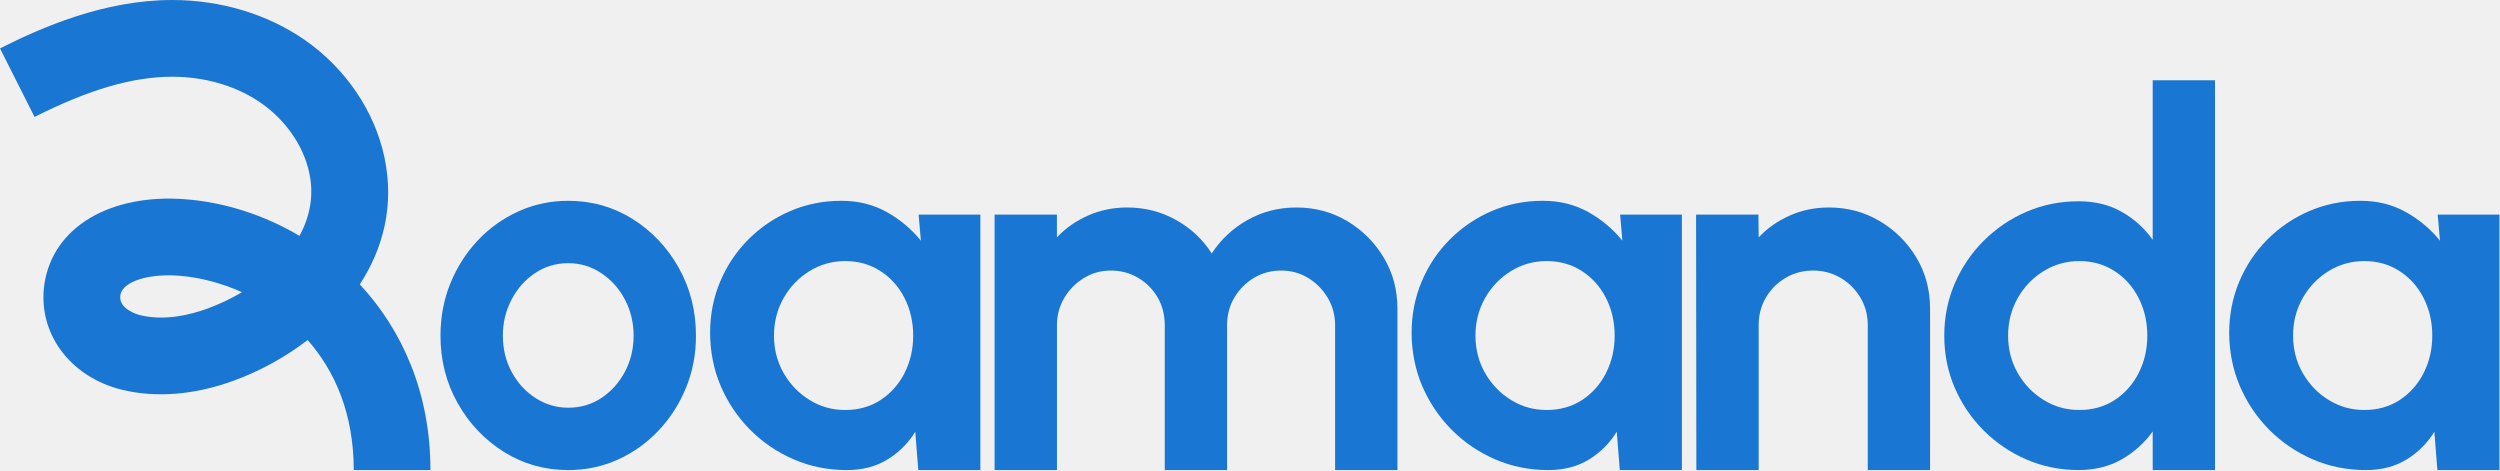
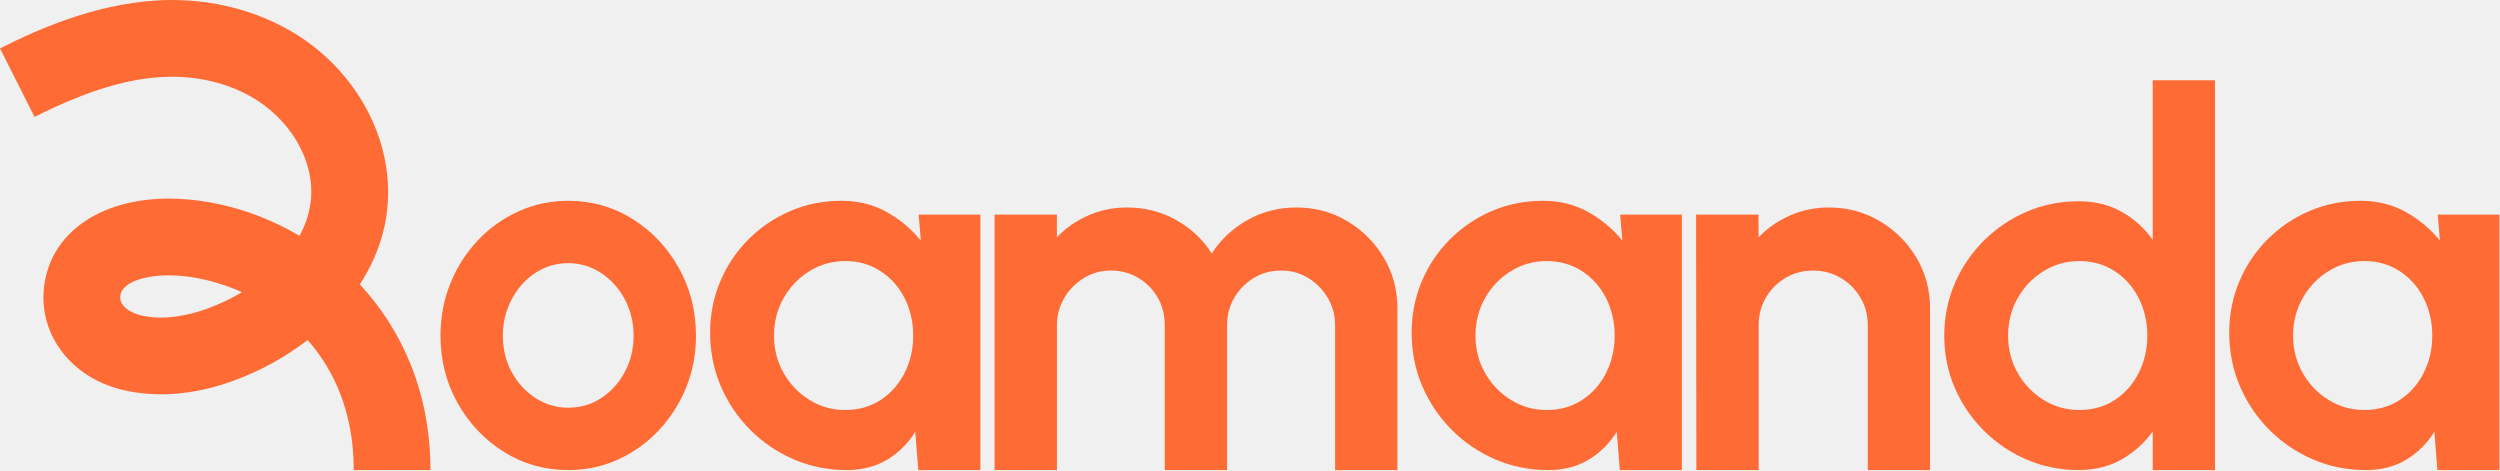
<svg xmlns="http://www.w3.org/2000/svg" preserveAspectRatio="none" overflow="visible" style="display: block;" width="153" height="28.802" viewBox="0 0 153 28.802" fill="none">
  <g id="Roamanda Logo" clip-path="url(#clip0_0_31)">
-     <path id="Vector" d="M26.345 28.768H21.649C21.649 25.303 20.488 22.693 18.826 20.809C17.445 21.875 15.886 22.719 14.309 23.295C11.913 24.172 9.542 24.364 7.45 23.849C4.247 23.06 2.259 20.323 2.725 17.341C3.26 13.905 6.727 11.835 11.354 12.195C13.725 12.379 16.144 13.141 18.327 14.434C18.959 13.282 19.226 11.983 18.932 10.598C18.576 8.923 17.492 7.354 15.958 6.292C14.475 5.264 12.557 4.698 10.557 4.696H10.543C8.12 4.696 5.442 5.479 2.114 7.156L0 2.962C2.523 1.689 6.361 0 10.543 0H10.563C13.507 0.004 16.37 0.866 18.63 2.431C21.14 4.167 22.923 6.788 23.526 9.623C24.149 12.555 23.457 15.198 22.021 17.404C24.613 20.194 26.343 24.033 26.343 28.768H26.345ZM10.328 16.85C8.708 16.85 7.48 17.335 7.366 18.064C7.229 18.946 8.518 19.275 8.573 19.287C10.066 19.655 11.639 19.271 12.695 18.885C13.415 18.622 14.13 18.284 14.808 17.882C13.496 17.294 12.166 16.969 10.992 16.877C10.765 16.859 10.543 16.85 10.328 16.85Z" fill="#1976D2" />
-     <path id="Vector_2" d="M34.775 28.768C33.337 28.768 32.026 28.398 30.843 27.659C29.66 26.919 28.717 25.926 28.014 24.68C27.311 23.434 26.958 22.057 26.958 20.546C26.958 19.4 27.16 18.329 27.567 17.332C27.973 16.338 28.533 15.461 29.248 14.706C29.961 13.95 30.792 13.359 31.742 12.93C32.69 12.504 33.701 12.289 34.775 12.289C36.213 12.289 37.525 12.659 38.708 13.398C39.89 14.138 40.834 15.134 41.537 16.385C42.239 17.635 42.593 19.022 42.593 20.544C42.593 21.679 42.391 22.744 41.984 23.732C41.578 24.723 41.018 25.595 40.303 26.351C39.588 27.107 38.761 27.697 37.817 28.126C36.873 28.553 35.86 28.768 34.775 28.768ZM34.775 24.952C35.535 24.952 36.219 24.75 36.824 24.343C37.429 23.937 37.905 23.399 38.254 22.733C38.603 22.067 38.777 21.336 38.777 20.546C38.777 19.755 38.597 18.991 38.238 18.317C37.878 17.643 37.394 17.108 36.783 16.707C36.175 16.307 35.505 16.105 34.775 16.105C34.046 16.105 33.347 16.307 32.743 16.714C32.138 17.12 31.658 17.661 31.305 18.34C30.951 19.018 30.774 19.751 30.774 20.544C30.774 21.336 30.955 22.113 31.321 22.778C31.687 23.446 32.173 23.975 32.784 24.366C33.392 24.756 34.058 24.952 34.777 24.952H34.775Z" fill="#1976D2" />
-     <path id="Vector_3" d="M60.869 28.768V13.135H64.683V14.526C65.214 13.962 65.849 13.517 66.591 13.19C67.33 12.861 68.127 12.698 68.983 12.698C70.067 12.698 71.064 12.953 71.977 13.464C72.888 13.974 73.616 14.656 74.159 15.512C74.711 14.659 75.442 13.974 76.347 13.464C77.254 12.953 78.249 12.698 79.333 12.698C80.479 12.698 81.519 12.977 82.453 13.533C83.386 14.091 84.13 14.836 84.687 15.768C85.245 16.701 85.523 17.741 85.523 18.887V28.768H81.709V19.904C81.709 19.3 81.56 18.744 81.264 18.239C80.967 17.735 80.571 17.328 80.075 17.02C79.58 16.714 79.025 16.558 78.41 16.558C77.795 16.558 77.24 16.707 76.745 17.004C76.251 17.3 75.85 17.7 75.55 18.201C75.248 18.701 75.097 19.269 75.097 19.904V28.768H71.283V19.904C71.283 19.269 71.136 18.701 70.846 18.201C70.554 17.7 70.157 17.302 69.657 17.004C69.156 16.707 68.599 16.558 67.984 16.558C67.369 16.558 66.828 16.712 66.327 17.02C65.827 17.328 65.428 17.735 65.13 18.239C64.834 18.746 64.685 19.3 64.685 19.904V28.768H60.871H60.869Z" fill="#1976D2" />
-     <path id="Vector_4" d="M118.12 18.887V28.768H114.307V19.888C114.307 19.273 114.156 18.713 113.853 18.207C113.551 17.702 113.146 17.3 112.642 17.004C112.135 16.707 111.576 16.558 110.961 16.558C110.346 16.558 109.786 16.707 109.28 17.004C108.775 17.3 108.373 17.702 108.076 18.207C107.78 18.713 107.631 19.273 107.631 19.888V28.768H103.817L103.801 13.135H107.615L107.631 14.526C108.162 13.962 108.798 13.517 109.539 13.19C110.278 12.861 111.077 12.698 111.931 12.698C113.067 12.698 114.105 12.977 115.042 13.533C115.98 14.091 116.727 14.836 117.285 15.768C117.843 16.701 118.12 17.741 118.12 18.887Z" fill="#1976D2" />
-     <path id="Vector_5" d="M56.22 13.133L56.357 14.728C55.783 14.019 55.088 13.435 54.269 12.977C53.45 12.52 52.527 12.289 51.495 12.289C50.38 12.289 49.338 12.497 48.368 12.914C47.399 13.331 46.544 13.909 45.804 14.65C45.065 15.392 44.489 16.25 44.076 17.23C43.663 18.211 43.459 19.257 43.459 20.372C43.459 21.487 43.675 22.613 44.108 23.624C44.542 24.635 45.14 25.526 45.906 26.298C46.672 27.07 47.561 27.673 48.572 28.112C49.583 28.549 50.668 28.768 51.824 28.768C52.782 28.768 53.613 28.551 54.318 28.118C55.021 27.685 55.587 27.119 56.014 26.423L56.199 28.768H59.999V13.135H56.22V13.133ZM55.358 22.834C55.002 23.526 54.514 24.076 53.889 24.482C53.264 24.889 52.545 25.091 51.732 25.091C50.919 25.091 50.212 24.889 49.55 24.482C48.889 24.076 48.359 23.528 47.963 22.84C47.567 22.151 47.369 21.385 47.369 20.542C47.369 19.698 47.565 18.932 47.955 18.244C48.345 17.555 48.872 17.006 49.534 16.595C50.196 16.184 50.927 15.978 51.73 15.978C52.533 15.978 53.25 16.18 53.879 16.587C54.51 16.993 55.002 17.543 55.356 18.235C55.709 18.928 55.887 19.698 55.887 20.542C55.887 21.385 55.709 22.139 55.356 22.831L55.358 22.834Z" fill="#1976D2" />
-     <path id="Vector_6" d="M99.152 13.133L99.289 14.728C98.715 14.019 98.02 13.435 97.201 12.977C96.382 12.52 95.459 12.289 94.427 12.289C93.312 12.289 92.27 12.497 91.299 12.914C90.331 13.331 89.475 13.909 88.736 14.65C87.996 15.39 87.42 16.25 87.008 17.23C86.595 18.211 86.391 19.257 86.391 20.372C86.391 21.487 86.607 22.613 87.04 23.624C87.474 24.635 88.072 25.526 88.838 26.298C89.604 27.07 90.493 27.673 91.504 28.112C92.515 28.549 93.6 28.768 94.756 28.768C95.714 28.768 96.545 28.551 97.25 28.118C97.953 27.685 98.519 27.119 98.945 26.423L99.131 28.768H102.931V13.135H99.152V13.133ZM98.288 22.834C97.932 23.526 97.444 24.076 96.819 24.482C96.194 24.889 95.475 25.091 94.662 25.091C93.849 25.091 93.142 24.889 92.48 24.482C91.818 24.076 91.289 23.528 90.893 22.84C90.497 22.151 90.299 21.385 90.299 20.542C90.299 19.698 90.495 18.932 90.885 18.244C91.275 17.555 91.802 17.006 92.464 16.595C93.126 16.184 93.857 15.978 94.66 15.978C95.463 15.978 96.18 16.18 96.809 16.587C97.44 16.993 97.932 17.543 98.286 18.235C98.639 18.928 98.817 19.698 98.817 20.542C98.817 21.385 98.639 22.139 98.286 22.831L98.288 22.834Z" fill="#1976D2" />
-     <path id="Vector_7" d="M149.188 13.133L149.325 14.728C148.751 14.019 148.057 13.435 147.237 12.977C146.418 12.52 145.495 12.289 144.463 12.289C143.348 12.289 142.306 12.497 141.336 12.914C140.368 13.331 139.512 13.909 138.772 14.65C138.033 15.39 137.457 16.25 137.044 17.23C136.632 18.211 136.427 19.257 136.427 20.372C136.427 21.487 136.644 22.613 137.077 23.624C137.51 24.635 138.109 25.526 138.875 26.298C139.641 27.07 140.529 27.673 141.54 28.112C142.551 28.549 143.636 28.768 144.792 28.768C145.75 28.768 146.582 28.551 147.287 28.118C147.989 27.685 148.555 27.119 148.982 26.423L149.168 28.768H152.967V13.135H149.188V13.133ZM148.326 22.834C147.971 23.526 147.483 24.076 146.858 24.482C146.232 24.889 145.513 25.091 144.7 25.091C143.887 25.091 143.181 24.889 142.519 24.482C141.857 24.076 141.328 23.528 140.932 22.84C140.535 22.151 140.337 21.385 140.337 20.542C140.337 19.698 140.533 18.932 140.923 18.244C141.314 17.555 141.841 17.006 142.502 16.595C143.164 16.184 143.896 15.978 144.698 15.978C145.501 15.978 146.218 16.18 146.847 16.587C147.479 16.993 147.971 17.543 148.324 18.235C148.678 18.928 148.855 19.698 148.855 20.542C148.855 21.385 148.678 22.139 148.324 22.831L148.326 22.834Z" fill="#1976D2" />
-     <path id="Vector_8" d="M131.745 4.909V14.679C131.245 13.97 130.614 13.4 129.854 12.967C129.094 12.534 128.212 12.318 127.213 12.318C126.077 12.318 125.013 12.532 124.024 12.959C123.033 13.386 122.161 13.978 121.405 14.734C120.649 15.49 120.057 16.362 119.63 17.353C119.203 18.344 118.989 19.406 118.989 20.542C118.989 21.677 119.203 22.742 119.63 23.73C120.057 24.721 120.649 25.593 121.405 26.349C122.161 27.105 123.033 27.695 124.024 28.124C125.015 28.551 126.077 28.766 127.213 28.766C128.214 28.766 129.094 28.547 129.854 28.11C130.614 27.673 131.245 27.105 131.745 26.406V28.768H135.559V4.911H131.745V4.909ZM130.885 22.834C130.53 23.526 130.042 24.076 129.417 24.482C128.792 24.889 128.073 25.091 127.26 25.091C126.447 25.091 125.74 24.889 125.078 24.482C124.416 24.076 123.887 23.528 123.491 22.84C123.095 22.151 122.896 21.385 122.896 20.542C122.896 19.698 123.092 18.932 123.483 18.244C123.873 17.555 124.4 17.006 125.062 16.595C125.724 16.184 126.455 15.978 127.258 15.978C128.06 15.978 128.777 16.18 129.407 16.587C130.038 16.993 130.53 17.543 130.883 18.235C131.237 18.928 131.415 19.698 131.415 20.542C131.415 21.385 131.237 22.139 130.883 22.831L130.885 22.834Z" fill="#1976D2" />
+     <path id="Vector" d="M26.345 28.768H21.649C21.649 25.303 20.488 22.693 18.826 20.809C17.445 21.875 15.886 22.719 14.309 23.295C11.913 24.172 9.542 24.364 7.45 23.849C4.247 23.06 2.259 20.323 2.725 17.341C3.26 13.905 6.727 11.835 11.354 12.195C13.725 12.379 16.144 13.141 18.327 14.434C18.959 13.282 19.226 11.983 18.932 10.598C18.576 8.923 17.492 7.354 15.958 6.292C14.475 5.264 12.557 4.698 10.557 4.696H10.543C8.12 4.696 5.442 5.479 2.114 7.156L0 2.962C2.523 1.689 6.361 0 10.543 0H10.563C13.507 0.004 16.37 0.866 18.63 2.431C21.14 4.167 22.923 6.788 23.526 9.623C24.149 12.555 23.457 15.198 22.021 17.404C24.613 20.194 26.343 24.033 26.343 28.768H26.345ZM10.328 16.85C8.708 16.85 7.48 17.335 7.366 18.064C7.229 18.946 8.518 19.275 8.573 19.287C10.066 19.655 11.639 19.271 12.695 18.885C13.415 18.622 14.13 18.284 14.808 17.882C13.496 17.294 12.166 16.969 10.992 16.877C10.765 16.859 10.543 16.85 10.328 16.85Z" fill="#FF6B35" />
+     <path id="Vector_2" d="M34.775 28.768C33.337 28.768 32.026 28.398 30.843 27.659C29.66 26.919 28.717 25.926 28.014 24.68C27.311 23.434 26.958 22.057 26.958 20.546C26.958 19.4 27.16 18.329 27.567 17.332C27.973 16.338 28.533 15.461 29.248 14.706C29.961 13.95 30.792 13.359 31.742 12.93C32.69 12.504 33.701 12.289 34.775 12.289C36.213 12.289 37.525 12.659 38.708 13.398C39.89 14.138 40.834 15.134 41.537 16.385C42.239 17.635 42.593 19.022 42.593 20.544C42.593 21.679 42.391 22.744 41.984 23.732C41.578 24.723 41.018 25.595 40.303 26.351C39.588 27.107 38.761 27.697 37.817 28.126C36.873 28.553 35.86 28.768 34.775 28.768ZM34.775 24.952C35.535 24.952 36.219 24.75 36.824 24.343C37.429 23.937 37.905 23.399 38.254 22.733C38.603 22.067 38.777 21.336 38.777 20.546C38.777 19.755 38.597 18.991 38.238 18.317C37.878 17.643 37.394 17.108 36.783 16.707C36.175 16.307 35.505 16.105 34.775 16.105C34.046 16.105 33.347 16.307 32.743 16.714C32.138 17.12 31.658 17.661 31.305 18.34C30.951 19.018 30.774 19.751 30.774 20.544C30.774 21.336 30.955 22.113 31.321 22.778C31.687 23.446 32.173 23.975 32.784 24.366C33.392 24.756 34.058 24.952 34.777 24.952H34.775Z" fill="#FF6B35" />
+     <path id="Vector_3" d="M60.869 28.768V13.135H64.683V14.526C65.214 13.962 65.849 13.517 66.591 13.19C67.33 12.861 68.127 12.698 68.983 12.698C70.067 12.698 71.064 12.953 71.977 13.464C72.888 13.974 73.616 14.656 74.159 15.512C74.711 14.659 75.442 13.974 76.347 13.464C77.254 12.953 78.249 12.698 79.333 12.698C80.479 12.698 81.519 12.977 82.453 13.533C83.386 14.091 84.13 14.836 84.687 15.768C85.245 16.701 85.523 17.741 85.523 18.887V28.768H81.709V19.904C81.709 19.3 81.56 18.744 81.264 18.239C80.967 17.735 80.571 17.328 80.075 17.02C79.58 16.714 79.025 16.558 78.41 16.558C77.795 16.558 77.24 16.707 76.745 17.004C76.251 17.3 75.85 17.7 75.55 18.201C75.248 18.701 75.097 19.269 75.097 19.904V28.768H71.283V19.904C71.283 19.269 71.136 18.701 70.846 18.201C70.554 17.7 70.157 17.302 69.657 17.004C69.156 16.707 68.599 16.558 67.984 16.558C67.369 16.558 66.828 16.712 66.327 17.02C65.827 17.328 65.428 17.735 65.13 18.239C64.834 18.746 64.685 19.3 64.685 19.904V28.768H60.871H60.869Z" fill="#FF6B35" />
+     <path id="Vector_4" d="M118.12 18.887V28.768H114.307V19.888C114.307 19.273 114.156 18.713 113.853 18.207C113.551 17.702 113.146 17.3 112.642 17.004C112.135 16.707 111.576 16.558 110.961 16.558C110.346 16.558 109.786 16.707 109.28 17.004C108.775 17.3 108.373 17.702 108.076 18.207C107.78 18.713 107.631 19.273 107.631 19.888V28.768H103.817L103.801 13.135H107.615L107.631 14.526C108.162 13.962 108.798 13.517 109.539 13.19C110.278 12.861 111.077 12.698 111.931 12.698C113.067 12.698 114.105 12.977 115.042 13.533C115.98 14.091 116.727 14.836 117.285 15.768C117.843 16.701 118.12 17.741 118.12 18.887Z" fill="#FF6B35" />
+     <path id="Vector_5" d="M56.22 13.133L56.357 14.728C55.783 14.019 55.088 13.435 54.269 12.977C53.45 12.52 52.527 12.289 51.495 12.289C50.38 12.289 49.338 12.497 48.368 12.914C47.399 13.331 46.544 13.909 45.804 14.65C45.065 15.392 44.489 16.25 44.076 17.23C43.663 18.211 43.459 19.257 43.459 20.372C43.459 21.487 43.675 22.613 44.108 23.624C44.542 24.635 45.14 25.526 45.906 26.298C46.672 27.07 47.561 27.673 48.572 28.112C49.583 28.549 50.668 28.768 51.824 28.768C52.782 28.768 53.613 28.551 54.318 28.118C55.021 27.685 55.587 27.119 56.014 26.423L56.199 28.768H59.999V13.135H56.22V13.133ZM55.358 22.834C55.002 23.526 54.514 24.076 53.889 24.482C53.264 24.889 52.545 25.091 51.732 25.091C50.919 25.091 50.212 24.889 49.55 24.482C48.889 24.076 48.359 23.528 47.963 22.84C47.567 22.151 47.369 21.385 47.369 20.542C47.369 19.698 47.565 18.932 47.955 18.244C48.345 17.555 48.872 17.006 49.534 16.595C50.196 16.184 50.927 15.978 51.73 15.978C52.533 15.978 53.25 16.18 53.879 16.587C54.51 16.993 55.002 17.543 55.356 18.235C55.709 18.928 55.887 19.698 55.887 20.542C55.887 21.385 55.709 22.139 55.356 22.831L55.358 22.834Z" fill="#FF6B35" />
+     <path id="Vector_6" d="M99.152 13.133L99.289 14.728C98.715 14.019 98.02 13.435 97.201 12.977C96.382 12.52 95.459 12.289 94.427 12.289C93.312 12.289 92.27 12.497 91.299 12.914C90.331 13.331 89.475 13.909 88.736 14.65C87.996 15.39 87.42 16.25 87.008 17.23C86.595 18.211 86.391 19.257 86.391 20.372C86.391 21.487 86.607 22.613 87.04 23.624C87.474 24.635 88.072 25.526 88.838 26.298C89.604 27.07 90.493 27.673 91.504 28.112C92.515 28.549 93.6 28.768 94.756 28.768C95.714 28.768 96.545 28.551 97.25 28.118C97.953 27.685 98.519 27.119 98.945 26.423L99.131 28.768H102.931V13.135H99.152V13.133ZM98.288 22.834C97.932 23.526 97.444 24.076 96.819 24.482C96.194 24.889 95.475 25.091 94.662 25.091C93.849 25.091 93.142 24.889 92.48 24.482C91.818 24.076 91.289 23.528 90.893 22.84C90.497 22.151 90.299 21.385 90.299 20.542C90.299 19.698 90.495 18.932 90.885 18.244C91.275 17.555 91.802 17.006 92.464 16.595C93.126 16.184 93.857 15.978 94.66 15.978C95.463 15.978 96.18 16.18 96.809 16.587C97.44 16.993 97.932 17.543 98.286 18.235C98.639 18.928 98.817 19.698 98.817 20.542C98.817 21.385 98.639 22.139 98.286 22.831L98.288 22.834Z" fill="#FF6B35" />
+     <path id="Vector_7" d="M149.188 13.133L149.325 14.728C148.751 14.019 148.057 13.435 147.237 12.977C146.418 12.52 145.495 12.289 144.463 12.289C143.348 12.289 142.306 12.497 141.336 12.914C140.368 13.331 139.512 13.909 138.772 14.65C138.033 15.39 137.457 16.25 137.044 17.23C136.632 18.211 136.427 19.257 136.427 20.372C136.427 21.487 136.644 22.613 137.077 23.624C137.51 24.635 138.109 25.526 138.875 26.298C139.641 27.07 140.529 27.673 141.54 28.112C142.551 28.549 143.636 28.768 144.792 28.768C145.75 28.768 146.582 28.551 147.287 28.118C147.989 27.685 148.555 27.119 148.982 26.423L149.168 28.768H152.967V13.135H149.188V13.133ZM148.326 22.834C147.971 23.526 147.483 24.076 146.858 24.482C146.232 24.889 145.513 25.091 144.7 25.091C143.887 25.091 143.181 24.889 142.519 24.482C141.857 24.076 141.328 23.528 140.932 22.84C140.535 22.151 140.337 21.385 140.337 20.542C140.337 19.698 140.533 18.932 140.923 18.244C141.314 17.555 141.841 17.006 142.502 16.595C143.164 16.184 143.896 15.978 144.698 15.978C145.501 15.978 146.218 16.18 146.847 16.587C147.479 16.993 147.971 17.543 148.324 18.235C148.678 18.928 148.855 19.698 148.855 20.542C148.855 21.385 148.678 22.139 148.324 22.831L148.326 22.834Z" fill="#FF6B35" />
+     <path id="Vector_8" d="M131.745 4.909V14.679C131.245 13.97 130.614 13.4 129.854 12.967C129.094 12.534 128.212 12.318 127.213 12.318C126.077 12.318 125.013 12.532 124.024 12.959C123.033 13.386 122.161 13.978 121.405 14.734C120.649 15.49 120.057 16.362 119.63 17.353C119.203 18.344 118.989 19.406 118.989 20.542C118.989 21.677 119.203 22.742 119.63 23.73C120.057 24.721 120.649 25.593 121.405 26.349C122.161 27.105 123.033 27.695 124.024 28.124C125.015 28.551 126.077 28.766 127.213 28.766C128.214 28.766 129.094 28.547 129.854 28.11C130.614 27.673 131.245 27.105 131.745 26.406V28.768H135.559V4.911H131.745V4.909ZM130.885 22.834C130.53 23.526 130.042 24.076 129.417 24.482C128.792 24.889 128.073 25.091 127.26 25.091C126.447 25.091 125.74 24.889 125.078 24.482C124.416 24.076 123.887 23.528 123.491 22.84C123.095 22.151 122.896 21.385 122.896 20.542C122.896 19.698 123.092 18.932 123.483 18.244C123.873 17.555 124.4 17.006 125.062 16.595C125.724 16.184 126.455 15.978 127.258 15.978C128.06 15.978 128.777 16.18 129.407 16.587C130.038 16.993 130.53 17.543 130.883 18.235C131.237 18.928 131.415 19.698 131.415 20.542C131.415 21.385 131.237 22.139 130.883 22.831L130.885 22.834Z" fill="#FF6B35" />
  </g>
  <defs>
    <clipPath id="clip0_0_31">
      <rect width="153" height="28.802" fill="white" />
    </clipPath>
  </defs>
</svg>
